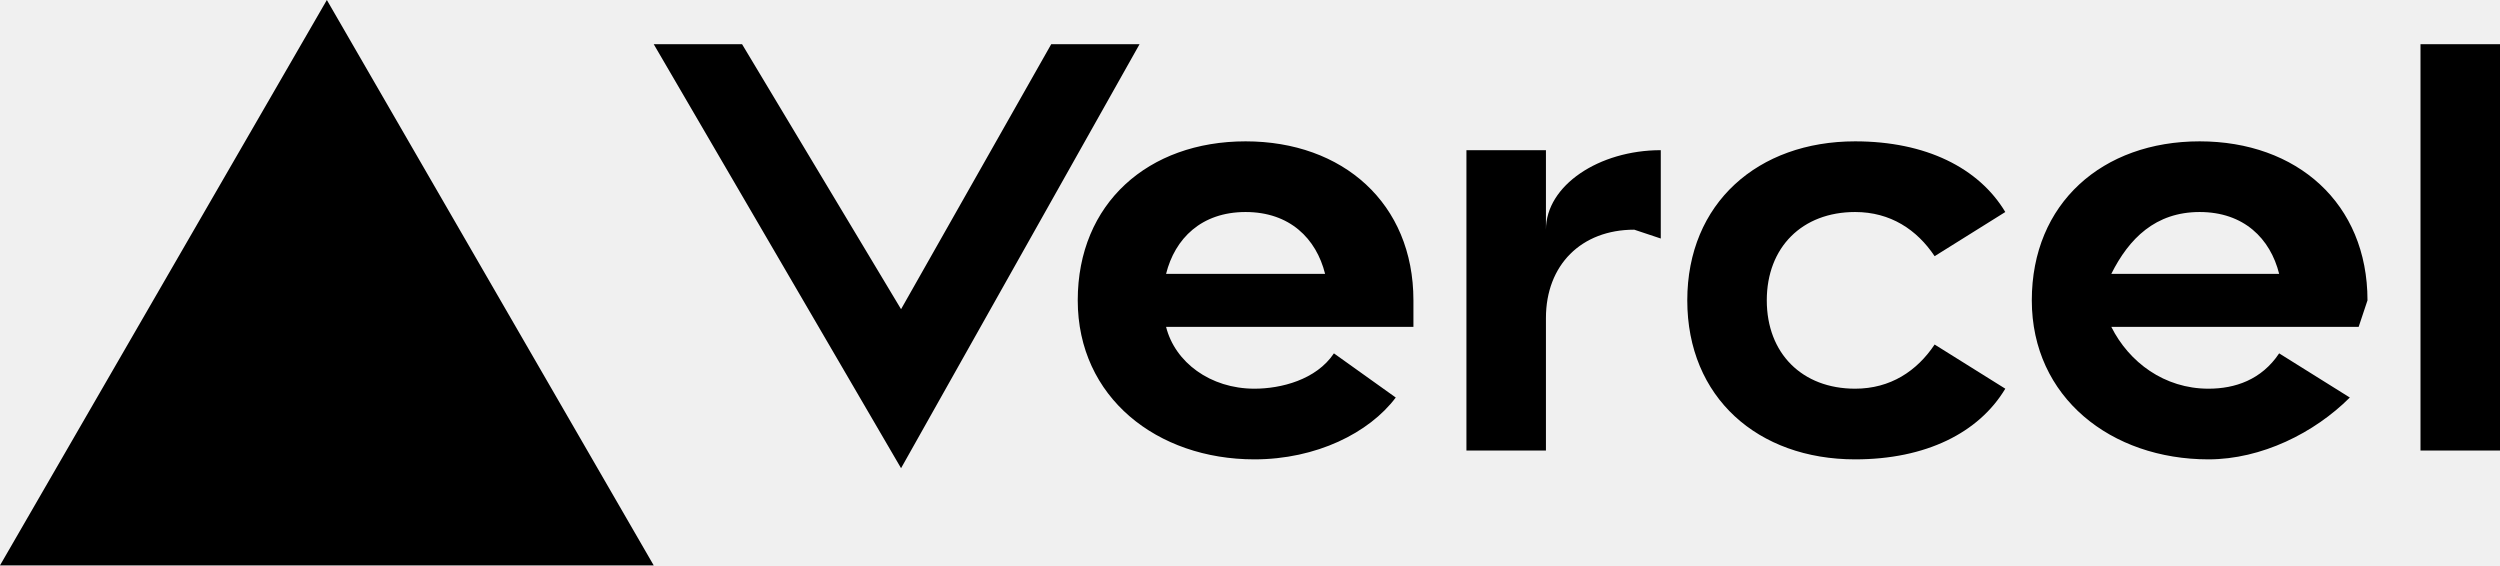
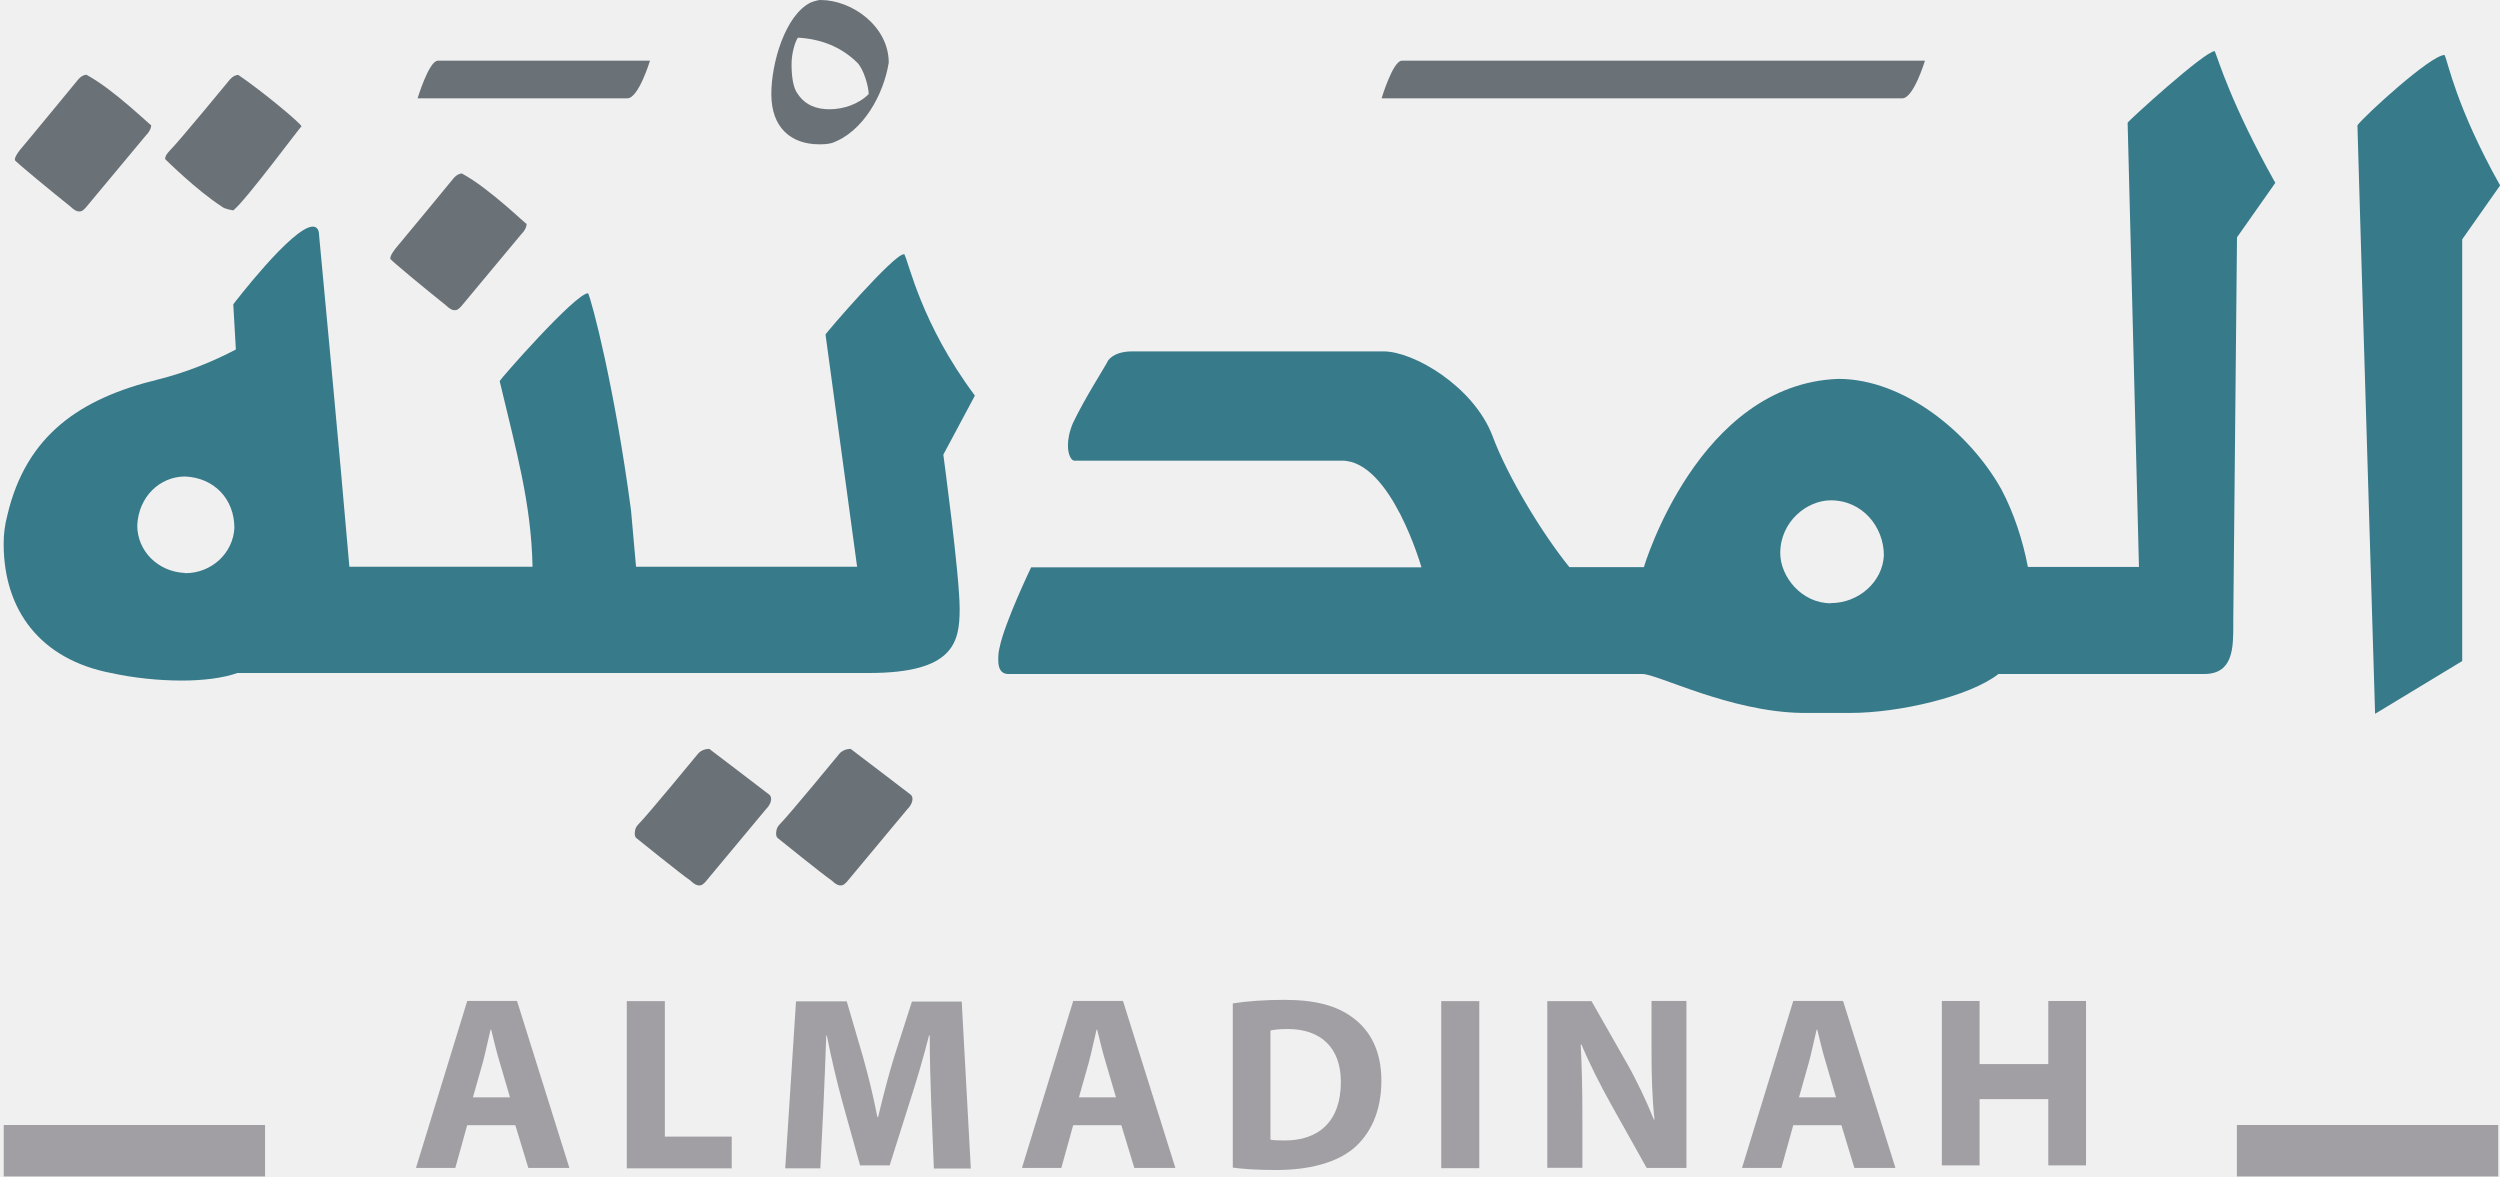
- <svg xmlns="http://www.w3.org/2000/svg" fill="none" viewBox="0 0 283 64">
-   <path fill="black" d="M141 16c-11 0-19 7-19 18s9 18 20 18c7 0 13-3 16-7l-7-5c-2 3-6 4-9 4-5 0-9-3-10-7h28v-3c0-11-8-18-19-18zm-9 15c1-4 4-7 9-7s8 3 9 7h-18zm117-15c-11 0-19 7-19 18s9 18 20 18c6 0 12-3 16-7l-8-5c-2 3-5 4-8 4-5 0-9-3-11-7h28l1-3c0-11-8-18-19-18zm-10 15c2-4 5-7 10-7s8 3 9 7h-19zm-39 3c0 6 4 10 10 10 4 0 7-2 9-5l8 5c-3 5-9 8-17 8-11 0-19-7-19-18s8-18 19-18c8 0 14 3 17 8l-8 5c-2-3-5-5-9-5-6 0-10 4-10 10zm83-29v46h-9V5h9zM37 0l37 64H0L37 0zm92 5-27 48L74 5h10l18 30 17-30h10zm59 12v10l-3-1c-6 0-10 4-10 10v15h-9V17h9v9c0-5 6-9 13-9z" />
+ <svg xmlns="http://www.w3.org/2000/svg" width="119" height="56" viewBox="0 0 119 56" fill="none">
+   <g clip-path="url(#clip0_549_31443)">
+     <path d="M30.939 2.889C30.939 2.889 30.399 4.681 29.86 4.681H19.877C19.877 4.681 20.417 2.889 20.841 2.889H30.939Z" fill="#6A7277" />
+     <path d="M39.482 5.201C40.146 5.201 40.862 4.963 41.349 4.48C41.349 4.12 41.109 3.286 40.809 2.987C40.083 2.267 39.128 1.855 37.979 1.793C37.855 1.969 37.678 2.514 37.678 3.049C37.678 3.583 37.74 4.181 37.979 4.48C38.342 5.016 38.88 5.201 39.482 5.201ZM42.303 2.987C42.064 4.48 41.101 6.273 39.598 6.808C39.359 6.869 39.173 6.869 38.996 6.869C37.67 6.869 36.715 6.096 36.715 4.48C36.715 2.987 37.379 0.721 38.581 0.123C38.581 0.123 38.882 0 39.059 0C40.562 0 42.305 1.255 42.305 2.987H42.303Z" fill="#6A7277" />
+     <path d="M91.628 2.889C91.628 2.889 91.088 4.681 90.549 4.681H65.763C65.763 4.681 66.303 2.889 66.726 2.889H91.636H91.628Z" fill="#6A7277" />
+     <path d="M8.814 27.275C7.488 27.214 6.533 26.204 6.533 25.009C6.595 23.639 7.612 22.681 8.814 22.681C10.194 22.742 11.157 23.752 11.157 25.132C11.095 26.326 10.079 27.284 8.814 27.284V27.275ZM43.017 12.105C42.539 12.105 39.295 15.864 39.295 15.926L40.798 26.976H30.275L30.036 24.288C29.259 18.438 28.17 14.318 27.993 13.958C27.391 13.958 23.784 18.078 23.784 18.139C24.562 21.425 25.287 23.928 25.349 26.976H16.63C16.152 21.364 15.304 12.465 15.189 11.208C15.189 10.909 15.065 10.787 14.888 10.787C13.925 10.787 11.104 14.485 11.104 14.485L11.227 16.637C10.202 17.173 8.947 17.708 7.505 18.068C3.835 18.965 1.253 20.695 0.352 24.516C0.228 24.991 0.174 25.412 0.174 25.886C0.174 29.047 1.917 31.385 5.286 32.035C6.365 32.272 7.567 32.395 8.655 32.395C9.681 32.395 10.637 32.272 11.299 32.035H41.355C45.379 32.035 45.68 30.603 45.68 28.986C45.68 27.369 44.902 21.642 44.902 21.642L46.405 18.831C43.823 15.37 43.275 12.497 43.036 12.084L43.017 12.102V12.105Z" fill="#377A8A" />
+     <path d="M87.145 28.716C85.765 28.716 84.74 27.459 84.74 26.327C84.74 24.834 86.004 23.815 87.145 23.815C88.648 23.815 89.673 25.072 89.673 26.442C89.611 27.698 88.471 28.708 87.145 28.708V28.716ZM108.305 8.706C106.2 4.946 105.599 2.856 105.422 2.434C104.944 2.434 101.275 5.782 101.275 5.843L101.815 26.986H96.527C96.288 25.731 95.864 24.421 95.263 23.288C93.76 20.6 90.629 18.035 87.507 18.035C80.831 18.272 78.249 26.994 78.249 26.994H74.702C73.438 25.44 71.757 22.69 71.032 20.723C70.13 18.395 67.299 16.726 65.858 16.726H53.894C53.415 16.726 52.992 16.849 52.753 17.148C52.576 17.508 51.675 18.878 51.073 20.135C50.895 20.557 50.834 20.909 50.834 21.206C50.834 21.681 51.011 21.927 51.135 21.927H63.877C66.219 21.927 67.661 27.004 67.661 27.004H49.083C49.083 27.004 47.819 29.631 47.58 30.825C47.518 31.062 47.518 31.247 47.518 31.423C47.518 32.02 47.819 32.082 47.996 32.082H78.175C78.901 32.082 82.323 33.874 85.754 33.935H88.097C90.378 33.935 93.747 33.161 95.127 32.082H104.924C106.304 32.082 106.304 30.826 106.304 29.754V29.517C106.304 29.341 106.481 11.298 106.481 11.298L108.285 8.732L108.303 8.706H108.305Z" fill="#377A8A" />
+     <path d="M117.201 31.456V11.393L119.005 8.827C116.9 5.068 116.539 2.977 116.361 2.617C115.698 2.617 112.515 5.543 112.214 5.964C112.214 5.964 112.276 8.354 113.054 33.977L117.201 31.465V31.456Z" fill="#377A8A" />
+     <path d="M4.129 3.567C5.455 4.287 7.197 6.018 7.197 5.956C7.197 6.079 7.135 6.255 6.958 6.431L4.075 9.891C3.952 10.014 3.898 10.067 3.775 10.067C3.651 10.067 3.535 10.006 3.35 9.83C2.448 9.109 0.706 7.678 0.706 7.617C0.706 7.494 0.768 7.379 0.945 7.142C1.308 6.72 3.713 3.794 3.713 3.794C3.713 3.794 3.89 3.557 4.137 3.557L4.129 3.565V3.567Z" fill="#6A7277" />
+     <path d="M11.344 3.567C12.485 4.34 14.351 5.895 14.351 6.017C14.351 5.956 11.707 9.539 11.105 10.014C11.105 10.014 10.68 9.953 10.565 9.838C9.363 9.065 7.859 7.572 7.859 7.572C7.859 7.449 7.921 7.334 8.098 7.15C8.523 6.728 10.928 3.803 10.928 3.803C10.928 3.803 11.105 3.565 11.352 3.565H11.344V3.567Z" fill="#6A7277" />
+     <path d="M22 8.266C23.326 8.986 25.068 10.717 25.068 10.655C25.068 10.778 25.006 10.954 24.829 11.13L21.946 14.591C21.822 14.714 21.769 14.767 21.645 14.767C21.521 14.767 21.406 14.705 21.22 14.529C20.319 13.809 18.577 12.377 18.577 12.316C18.577 12.193 18.639 12.078 18.816 11.841C19.178 11.419 21.583 8.494 21.583 8.494C21.583 8.494 21.76 8.256 22.008 8.256L22 8.264V8.266Z" fill="#6A7277" />
+     <path d="M33.584 41.972C33.461 42.095 33.407 42.148 33.283 42.148C33.16 42.148 33.044 42.087 32.859 41.911C32.496 41.673 30.277 39.882 30.277 39.882C30.277 39.882 30.215 39.82 30.215 39.706C30.215 39.591 30.215 39.407 30.392 39.231C30.817 38.809 33.221 35.883 33.221 35.883C33.221 35.883 33.399 35.646 33.761 35.646C34.001 35.822 36.582 37.798 36.582 37.798C36.582 37.798 36.706 37.859 36.706 38.035C36.706 38.158 36.644 38.334 36.467 38.51L33.584 41.971V41.972Z" fill="#6A7277" />
+     <path d="M40.313 41.972C40.19 42.095 40.136 42.148 40.012 42.148C39.889 42.148 39.773 42.087 39.588 41.911C39.225 41.673 37.006 39.882 37.006 39.882C37.006 39.882 36.944 39.82 36.944 39.706C36.944 39.591 36.944 39.407 37.121 39.231C37.546 38.809 39.95 35.883 39.95 35.883C39.95 35.883 40.128 35.646 40.49 35.646C40.73 35.822 43.311 37.798 43.311 37.798C43.311 37.798 43.435 37.859 43.435 38.035C43.435 38.158 43.373 38.334 43.196 38.51L40.313 41.971V41.972Z" fill="#6A7277" />
+     <path d="M118.916 53.549H106.475V56H118.916V53.549Z" fill="#A19FA4" />
+     <path d="M12.617 53.549H0.176V56H12.617V53.549Z" fill="#A19FA4" />
+     <path d="M24.272 52.222L23.777 50.535C23.635 50.071 23.494 49.473 23.379 49.008H23.352C23.237 49.473 23.113 50.079 22.99 50.545L22.512 52.232H24.281L24.272 52.224V52.222ZM22.239 53.558L21.673 55.595H19.799L22.24 47.645H24.61L27.103 55.595H25.148L24.529 53.558H22.23H22.239Z" fill="#A19FA4" />
+     <path d="M29.834 47.654H31.647V54.102H34.83V55.613H29.834V47.664V47.654Z" fill="#A19FA4" />
+     <path d="M44.327 52.566C44.291 51.6 44.256 50.457 44.256 49.29H44.221C43.965 50.309 43.629 51.442 43.328 52.373L42.347 55.474H40.94L40.083 52.398C39.827 51.459 39.561 50.334 39.357 49.288H39.33C39.295 50.369 39.242 51.598 39.198 52.591L39.048 55.613H37.377L37.89 47.663H40.305L41.083 50.325C41.338 51.238 41.586 52.239 41.763 53.171H41.798C42.019 52.249 42.285 51.203 42.559 50.316L43.408 47.673H45.778L46.211 55.623H44.452L44.328 52.584V52.566H44.327Z" fill="#A19FA4" />
+     <path d="M53.117 52.222L52.622 50.535C52.48 50.071 52.34 49.473 52.224 49.008H52.198C52.082 49.473 51.959 50.079 51.835 50.545L51.357 52.232H53.126L53.117 52.224V52.222ZM51.084 53.558L50.519 55.595H48.644L51.085 47.645H53.455L55.948 55.595H53.993L53.375 53.558H51.075H51.084Z" fill="#A19FA4" />
+     <path d="M60.483 54.252C60.642 54.278 60.89 54.286 61.111 54.286C62.746 54.305 63.825 53.4 63.825 51.502C63.825 49.85 62.852 48.981 61.296 48.981C60.898 48.981 60.633 49.016 60.474 49.051V54.26L60.482 54.252H60.483ZM58.679 47.761C59.343 47.656 60.209 47.593 61.12 47.593C62.642 47.593 63.632 47.874 64.401 48.445C65.232 49.059 65.754 50.035 65.754 51.44C65.754 52.96 65.197 54.014 64.428 54.665C63.589 55.359 62.297 55.693 60.732 55.693C59.794 55.693 59.124 55.64 58.681 55.578V47.761H58.679Z" fill="#A19FA4" />
+     <path d="M70.414 47.654H68.602V55.605H70.414V47.654Z" fill="#A19FA4" />
+     <path d="M73.65 55.605V47.654H75.756L77.418 50.571C77.896 51.406 78.364 52.397 78.727 53.294H78.754C78.638 52.239 78.612 51.168 78.612 49.964V47.645H80.274V55.595H78.381L76.665 52.53C76.187 51.669 75.666 50.65 75.277 49.719H75.242C75.296 50.773 75.322 51.897 75.322 53.197V55.587H73.66L73.652 55.605H73.65Z" fill="#A19FA4" />
+     <path d="M87.392 52.222L86.897 50.535C86.755 50.071 86.615 49.473 86.499 49.008H86.473C86.357 49.473 86.234 50.079 86.11 50.545L85.632 52.232H87.401L87.392 52.224V52.222ZM85.359 53.558L84.793 55.595H82.919L85.36 47.645H87.73L90.223 55.595H88.268L87.65 53.558H85.35H85.359Z" fill="#A19FA4" />
+     <path d="M92.432 55.473V47.646H94.228V50.65H97.499V47.646H99.295V55.473H97.499V52.319H94.228V55.473H92.432Z" fill="#A19FA4" />
+   </g>
+   <defs>
+     <clipPath id="clip0_549_31443">
+       <rect width="118.829" height="56" fill="white" transform="translate(0.175781)" />
+     </clipPath>
+   </defs>
</svg>
